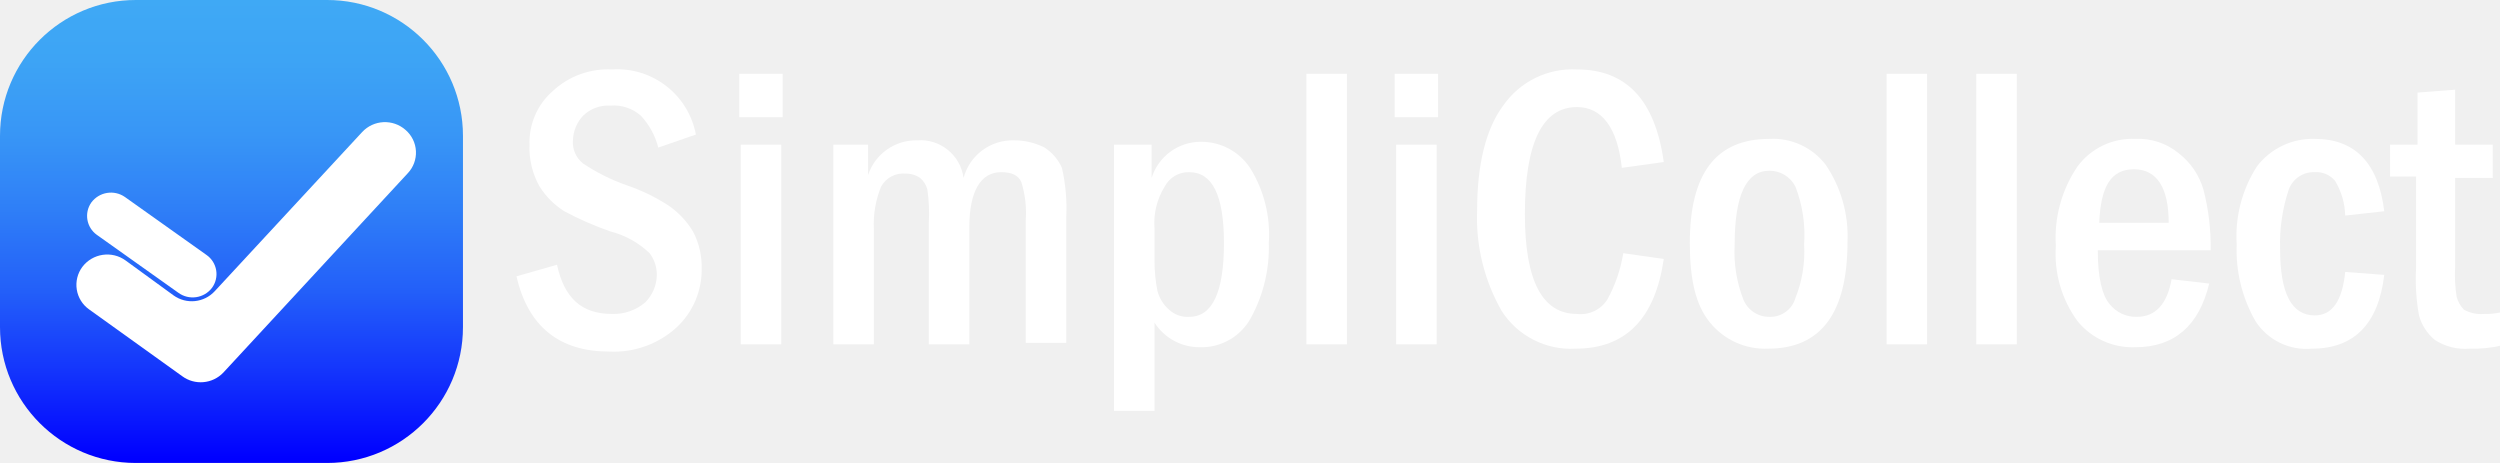
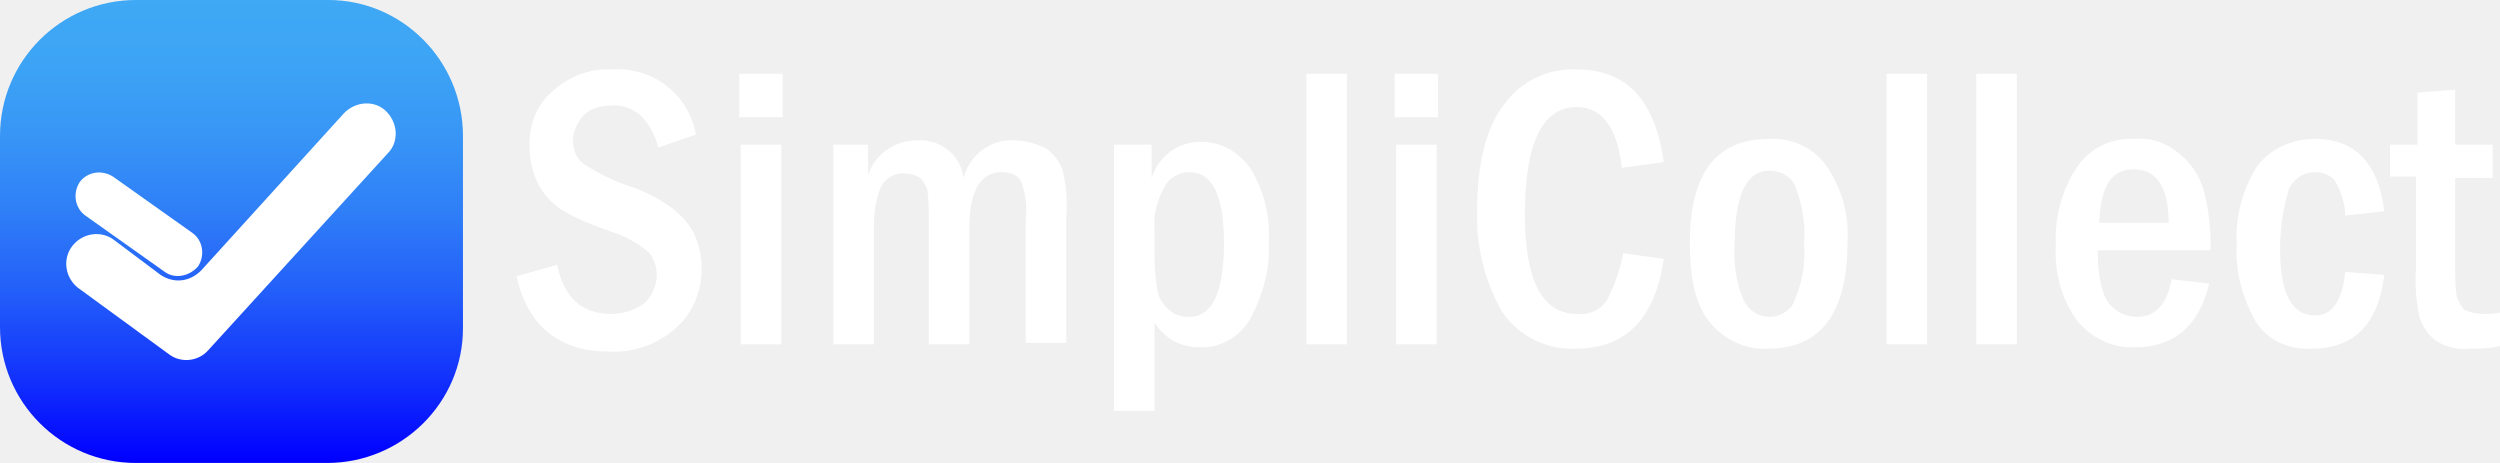
- <svg xmlns="http://www.w3.org/2000/svg" id="Layer_1" data-name="Layer 1" viewBox="0 0 172.8 32">
-   <defs>
-     <style>.cls-1{fill:#fff;}.cls-2{fill:url(#linear-gradient);}</style>
-     <linearGradient id="linear-gradient" x1="16" x2="16" y2="32" gradientUnits="userSpaceOnUse">
-       <stop offset="0" stop-color="#3fa9f5" />
-       <stop offset="0.13" stop-color="#3da4f5" />
-       <stop offset="0.29" stop-color="#3896f6" />
-       <stop offset="0.45" stop-color="#2f7ff7" />
-       <stop offset="0.63" stop-color="#235ff9" />
-       <stop offset="0.8" stop-color="#1435fc" />
-       <stop offset="0.98" stop-color="#0103ff" />
-       <stop offset="0.99" stop-color="blue" />
+ <svg xmlns="http://www.w3.org/2000/svg" version="1.1" id="Layer_1" x="0px" y="0px" viewBox="0 0 172.8 32" style="enable-background:new 0 0 172.8 32;" xml:space="preserve">
+   <style type="text/css">
+ 	.st0{fill:url(#SVGID_1_);}
+ 	.st1{fill:#FFFFFF;}
+ 	.st2{fill:none;}
+ </style>
+   <g>
+     <linearGradient id="SVGID_1_" gradientUnits="userSpaceOnUse" x1="16" y1="-5.939000e-10" x2="16" y2="32">
+       <stop offset="0" style="stop-color:#3FA9F5" />
+       <stop offset="0.135" style="stop-color:#3DA4F5" />
+       <stop offset="0.289" style="stop-color:#3896F6" />
+       <stop offset="0.454" style="stop-color:#2F7FF7" />
+       <stop offset="0.626" style="stop-color:#235FF9" />
+       <stop offset="0.804" style="stop-color:#1435FC" />
+       <stop offset="0.984" style="stop-color:#0103FF" />
+       <stop offset="0.994" style="stop-color:#0000FF" />
    </linearGradient>
-   </defs>
-   <path class="cls-1" d="M48.1,9.3l-2.6.9A5.07,5.07,0,0,0,44.3,8a2.82,2.82,0,0,0-2.1-.7,2.49,2.49,0,0,0-1.9.7,2.61,2.61,0,0,0-.7,1.7,1.86,1.86,0,0,0,.7,1.6,13.35,13.35,0,0,0,3,1.5,13.09,13.09,0,0,1,2.9,1.4A5.88,5.88,0,0,1,47.9,16a5.26,5.26,0,0,1,.6,2.6,5.44,5.44,0,0,1-1.7,4,6.43,6.43,0,0,1-4.7,1.7c-3.4,0-5.6-1.7-6.4-5.2l2.8-.8c.5,2.3,1.7,3.4,3.8,3.4a3.37,3.37,0,0,0,2.3-.8,2.73,2.73,0,0,0,.8-1.9,2.46,2.46,0,0,0-.5-1.5A6.07,6.07,0,0,0,42.2,16,22.08,22.08,0,0,1,39,14.6a5.51,5.51,0,0,1-1.7-1.7,5.43,5.43,0,0,1-.7-2.9,4.71,4.71,0,0,1,1.6-3.7,5.59,5.59,0,0,1,4.1-1.5A5.53,5.53,0,0,1,48.1,9.3Z" transform="translate(0 0)" />
-   <path class="cls-1" d="M54.1,8.1h-3v-3h3ZM51.2,10H54V23.8H51.2Z" transform="translate(0 0)" />
-   <path class="cls-1" d="M57.4,10H60v2.1a3.5,3.5,0,0,1,3.4-2.4,3,3,0,0,1,3.2,2.6,3.51,3.51,0,0,1,3.5-2.6,4.65,4.65,0,0,1,2.1.5,3.23,3.23,0,0,1,1.2,1.4,12.45,12.45,0,0,1,.3,3.4v8.7H70.9V15.2a7.16,7.16,0,0,0-.3-2.6c-.2-.5-.7-.7-1.4-.7-1.4,0-2.2,1.3-2.2,3.8v8.1H64.2V15.4a11.66,11.66,0,0,0-.1-2.3,1.58,1.58,0,0,0-.5-.8,1.69,1.69,0,0,0-1-.3,1.75,1.75,0,0,0-1.7.9,6.86,6.86,0,0,0-.5,2.9v8H57.6V10Z" transform="translate(0 0)" />
-   <path class="cls-1" d="M77,10h2.6v2.3A3.56,3.56,0,0,1,83,9.8a4.05,4.05,0,0,1,3.4,1.8,8.7,8.7,0,0,1,1.3,5.2,10.13,10.13,0,0,1-1.2,5.1A3.89,3.89,0,0,1,82.9,24a3.68,3.68,0,0,1-3.1-1.7v6.1H77Zm2.8,8a10.61,10.61,0,0,0,.2,2.1,2.58,2.58,0,0,0,.8,1.3,1.87,1.87,0,0,0,1.4.5q2.4,0,2.4-5.1c0-3.3-.8-4.9-2.4-4.9a1.86,1.86,0,0,0-1.7,1,4.79,4.79,0,0,0-.7,2.9Z" transform="translate(0 0)" />
-   <path class="cls-1" d="M90.3,5.1h2.8V23.8H90.3Z" transform="translate(0 0)" />
-   <path class="cls-1" d="M99.4,8.1h-3v-3h3ZM96.5,10h2.8V23.8H96.5Z" transform="translate(0 0)" />
-   <path class="cls-1" d="M112.2,17.5l2.8.4c-.6,4.1-2.6,6.2-6.1,6.2a5.68,5.68,0,0,1-5.1-2.6,12.94,12.94,0,0,1-1.7-7c0-3.1.6-5.6,1.8-7.2A5.83,5.83,0,0,1,109,4.8c3.4,0,5.4,2.1,6,6.4l-2.9.4c-.3-2.8-1.4-4.2-3.1-4.2-2.4,0-3.6,2.5-3.6,7.4q0,6.9,3.6,6.9a2.18,2.18,0,0,0,2.1-1A9.89,9.89,0,0,0,112.2,17.5Z" transform="translate(0 0)" />
-   <path class="cls-1" d="M127.7,16.7c0,4.9-1.8,7.4-5.5,7.4a4.9,4.9,0,0,1-4-1.8c-1-1.2-1.4-3-1.4-5.5,0-4.8,1.8-7.2,5.5-7.2a4.58,4.58,0,0,1,3.9,1.8A8.79,8.79,0,0,1,127.7,16.7Zm-3,.2a9.21,9.21,0,0,0-.6-4,2,2,0,0,0-1.8-1.1q-2.4,0-2.4,5.1a9.08,9.08,0,0,0,.6,3.8,1.92,1.92,0,0,0,1.8,1.2,1.8,1.8,0,0,0,1.8-1.3A8.56,8.56,0,0,0,124.7,16.9Z" transform="translate(0 0)" />
-   <path class="cls-1" d="M130.4,5.1h2.8V23.8h-2.8Z" transform="translate(0 0)" />
-   <path class="cls-1" d="M136.6,5.1h2.8V23.8h-2.8Z" transform="translate(0 0)" />
-   <path class="cls-1" d="M152.8,17.3H145c0,1.9.3,3.1.8,3.7a2.32,2.32,0,0,0,1.9.9c1.3,0,2.1-.9,2.4-2.6l2.6.3c-.7,2.9-2.4,4.4-5.1,4.4a4.9,4.9,0,0,1-4-1.8,7.87,7.87,0,0,1-1.5-5.2,8.78,8.78,0,0,1,1.5-5.5,4.71,4.71,0,0,1,4-1.9,4.36,4.36,0,0,1,3,1,4.89,4.89,0,0,1,1.7,2.5A15.53,15.53,0,0,1,152.8,17.3Zm-2.9-1.9c0-2.4-.8-3.7-2.4-3.7s-2.3,1.2-2.4,3.7Z" transform="translate(0 0)" />
-   <path class="cls-1" d="M164.8,14.6l-2.7.3a4.86,4.86,0,0,0-.7-2.4,1.68,1.68,0,0,0-1.4-.6,1.83,1.83,0,0,0-1.8,1.2,11.74,11.74,0,0,0-.6,4.1c0,3.1.8,4.6,2.4,4.6q1.8,0,2.1-3l2.7.2c-.4,3.4-2.1,5.1-5,5.1a4.19,4.19,0,0,1-3.9-1.9,9.86,9.86,0,0,1-1.3-5.3,8.93,8.93,0,0,1,1.4-5.4,4.84,4.84,0,0,1,4-1.9C162.8,9.6,164.4,11.3,164.8,14.6Z" transform="translate(0 0)" />
-   <path class="cls-1" d="M167.1,6.4l2.6-.2V10h2.6v2.3h-2.6v6.1a9.85,9.85,0,0,0,.1,2.1,2,2,0,0,0,.5.9,2.42,2.42,0,0,0,1.4.3,4.48,4.48,0,0,0,1.1-.1v2.3a8.22,8.22,0,0,1-2.1.2,3.84,3.84,0,0,1-2.4-.6,3.37,3.37,0,0,1-1.1-1.7,14.27,14.27,0,0,1-.2-3.3V12.2h-1.8V10h1.9Z" transform="translate(0 0)" />
-   <rect class="cls-2" width="32" height="32" rx="9.39" />
-   <path class="cls-1" d="M12.59,26,6.15,21.38a2.08,2.08,0,0,1-.46-2.93h0a2.16,2.16,0,0,1,3-.44L12,20.42a2.16,2.16,0,0,0,2.84-.29l10.19-11a2.15,2.15,0,0,1,3-.15h0a2.07,2.07,0,0,1,.15,3L15.44,25.75A2.16,2.16,0,0,1,12.59,26Z" transform="translate(0 0)" />
-   <line class="cls-1" x1="6.44" y1="13.79" x2="14.52" y2="20.04" />
-   <path class="cls-1" d="M12.32,20.23l-5.63-4A1.61,1.61,0,0,1,6.31,14h0a1.69,1.69,0,0,1,2.33-.38l5.63,4a1.61,1.61,0,0,1,.38,2.28h0A1.68,1.68,0,0,1,12.32,20.23Z" transform="translate(0 0)" />
+     <path class="st0" d="M22.6,32H9.4C4.2,32,0,27.8,0,22.6L0,9.4C0,4.2,4.2,0,9.4,0l13.3,0C27.8,0,32,4.2,32,9.4v13.3   C32,27.8,27.8,32,22.6,32z" />
+     <g>
+       <path class="st1" d="M11.7,24.5l-6.3-4.6c-0.9-0.7-1.1-2-0.4-2.9l0,0c0.7-0.9,2-1.1,2.9-0.4l3.2,2.4c0.9,0.6,2,0.5,2.8-0.3    l9.9-10.9c0.8-0.8,2.1-0.9,2.9-0.1l0,0c0.8,0.8,0.9,2.1,0.1,2.9L14.4,24.2C13.7,25,12.5,25.1,11.7,24.5z" />
+       <g>
+         <line class="st1" x1="5.7" y1="12.4" x2="13.5" y2="18.6" />
+         <path class="st1" d="M11.4,18.8l-5.5-3.9c-0.7-0.5-0.9-1.5-0.4-2.3l0,0c0.5-0.7,1.5-0.9,2.3-0.4l5.5,3.9c0.7,0.5,0.9,1.5,0.4,2.3     l0,0C13.1,19.1,12.1,19.3,11.4,18.8z" />
+       </g>
+     </g>
+   </g>
+   <path class="st1" d="M48.1,9.3l-2.6,0.9c-0.2-0.8-0.6-1.6-1.2-2.2c-0.6-0.5-1.3-0.8-2.1-0.7c-0.7,0-1.4,0.2-1.9,0.7  c-0.4,0.5-0.7,1.1-0.7,1.7c0,0.6,0.2,1.2,0.7,1.6c0.9,0.6,1.9,1.1,3,1.5c1,0.3,2,0.8,2.9,1.4c0.7,0.5,1.3,1.1,1.7,1.8  c0.4,0.8,0.6,1.7,0.6,2.6c0,1.5-0.6,3-1.7,4c-1.3,1.2-3,1.8-4.7,1.7c-3.4,0-5.6-1.7-6.4-5.2l2.8-0.8c0.5,2.3,1.7,3.4,3.8,3.4  c0.8,0,1.7-0.3,2.3-0.8c0.5-0.5,0.8-1.2,0.8-1.9c0-0.5-0.2-1.1-0.5-1.5c-0.8-0.7-1.7-1.2-2.7-1.5c-1.1-0.4-2.2-0.8-3.2-1.4  c-0.7-0.4-1.3-1-1.7-1.7C36.8,12,36.6,11,36.6,10c0-1.4,0.5-2.8,1.6-3.7c1.1-1,2.6-1.6,4.1-1.5C45.1,4.6,47.6,6.5,48.1,9.3z" />
+   <path class="st1" d="M54.1,8.1h-3v-3h3V8.1z M51.2,10H54v13.8h-2.8V10z" />
+   <path class="st1" d="M57.4,10H60v2.1c0.5-1.5,1.9-2.4,3.4-2.4c1.6-0.1,3,1,3.2,2.6c0.4-1.6,1.9-2.7,3.5-2.6c0.7,0,1.4,0.2,2.1,0.5  c0.5,0.3,0.9,0.8,1.2,1.4c0.3,1.1,0.4,2.3,0.3,3.4v8.7h-2.8v-8.5c0.1-0.9,0-1.8-0.3-2.6c-0.2-0.5-0.7-0.7-1.4-0.7  c-1.4,0-2.2,1.3-2.2,3.8v8.1h-2.8v-8.4c0-0.8,0-1.5-0.1-2.3c-0.1-0.3-0.3-0.6-0.5-0.8c-0.3-0.2-0.6-0.3-1-0.3  c-0.7-0.1-1.4,0.3-1.7,0.9c-0.4,0.9-0.5,1.9-0.5,2.9v8h-2.8V10H57.4z" />
+   <path class="st1" d="M77,10h2.6v2.3c0.5-1.5,1.8-2.5,3.4-2.5c1.4,0,2.6,0.7,3.4,1.8c1,1.6,1.4,3.4,1.3,5.2c0.1,1.8-0.4,3.5-1.2,5.1  c-0.7,1.3-2.1,2.2-3.6,2.1c-1.3,0-2.4-0.6-3.1-1.7v6.1H77V10z M79.8,18c0,0.7,0.1,1.4,0.2,2.1c0.1,0.5,0.4,1,0.8,1.3  c0.4,0.4,0.9,0.5,1.4,0.5c1.6,0,2.4-1.7,2.4-5.1c0-3.3-0.8-4.9-2.4-4.9c-0.7,0-1.4,0.4-1.7,1c-0.5,0.9-0.8,1.9-0.7,2.9L79.8,18z" />
+   <path class="st1" d="M90.3,5.1h2.8v18.7h-2.8V5.1z" />
+   <path class="st1" d="M99.4,8.1h-3v-3h3V8.1z M96.5,10h2.8v13.8h-2.8V10z" />
+   <path class="st1" d="M112.2,17.5l2.8,0.4c-0.6,4.1-2.6,6.2-6.1,6.2c-2,0.1-4-0.9-5.1-2.6c-1.2-2.1-1.8-4.6-1.7-7  c0-3.1,0.6-5.6,1.8-7.2c1.2-1.7,3.1-2.6,5.1-2.5c3.4,0,5.4,2.1,6,6.4l-2.9,0.4c-0.3-2.8-1.4-4.2-3.1-4.2c-2.4,0-3.6,2.5-3.6,7.4  c0,4.6,1.2,6.9,3.6,6.9c0.8,0.1,1.7-0.3,2.1-1C111.6,19.7,112,18.6,112.2,17.5z" />
+   <path class="st1" d="M127.7,16.7c0,4.9-1.8,7.4-5.5,7.4c-1.5,0.1-3-0.6-4-1.8c-1-1.2-1.4-3-1.4-5.5c0-4.8,1.8-7.2,5.5-7.2  c1.5-0.1,3,0.6,3.9,1.8C127.3,13,127.8,14.8,127.7,16.7z M124.7,16.9c0.1-1.4-0.1-2.7-0.6-4c-0.3-0.7-1-1.1-1.8-1.1  c-1.6,0-2.4,1.7-2.4,5.1c-0.1,1.3,0.1,2.6,0.6,3.8c0.3,0.7,1,1.2,1.8,1.2c0.8,0,1.6-0.5,1.8-1.3C124.6,19.4,124.8,18.2,124.7,16.9z" />
+   <path class="st1" d="M130.4,5.1h2.8v18.7h-2.8V5.1z" />
+   <path class="st1" d="M136.6,5.1h2.8v18.7h-2.8V5.1z" />
+   <path class="st1" d="M152.8,17.3H145c0,1.9,0.3,3.1,0.8,3.7c0.5,0.6,1.2,0.9,1.9,0.9c1.3,0,2.1-0.9,2.4-2.6l2.6,0.3  c-0.7,2.9-2.4,4.4-5.1,4.4c-1.5,0.1-3-0.6-4-1.8c-1.1-1.5-1.6-3.3-1.5-5.2c-0.1-1.9,0.4-3.9,1.5-5.5c0.9-1.3,2.4-2,4-1.9  c1.1-0.1,2.2,0.3,3,1c0.8,0.6,1.4,1.5,1.7,2.5C152.7,14.5,152.8,15.9,152.8,17.3z M149.9,15.4c0-2.4-0.8-3.7-2.4-3.7  s-2.3,1.2-2.4,3.7H149.9z" />
+   <path class="st1" d="M164.8,14.6l-2.7,0.3c0-0.8-0.3-1.7-0.7-2.4c-0.3-0.4-0.9-0.6-1.4-0.6c-0.8,0-1.5,0.5-1.8,1.2  c-0.4,1.3-0.6,2.7-0.6,4.1c0,3.1,0.8,4.6,2.4,4.6c1.2,0,1.9-1,2.1-3l2.7,0.2c-0.4,3.4-2.1,5.1-5,5.1c-1.6,0.1-3.1-0.6-3.9-1.9  c-0.9-1.6-1.4-3.4-1.3-5.3c-0.1-1.9,0.4-3.8,1.4-5.4c0.9-1.2,2.4-1.9,4-1.9C162.8,9.6,164.4,11.3,164.8,14.6z" />
+   <path class="st1" d="M167.1,6.4l2.6-0.2V10h2.6v2.3h-2.6v6.1c0,0.7,0,1.4,0.1,2.1c0.1,0.3,0.3,0.6,0.5,0.9c0.4,0.2,0.9,0.3,1.4,0.3  c0.4,0,0.7,0,1.1-0.1v2.3c-0.7,0.2-1.4,0.2-2.1,0.2c-0.8,0.1-1.7-0.1-2.4-0.6c-0.5-0.4-0.9-1-1.1-1.7c-0.2-1.1-0.3-2.2-0.2-3.3v-6.3  h-1.8V10h1.9V6.4z" />
+   <line class="st2" x1="6.4" y1="13.8" x2="14.5" y2="20" />
</svg>
